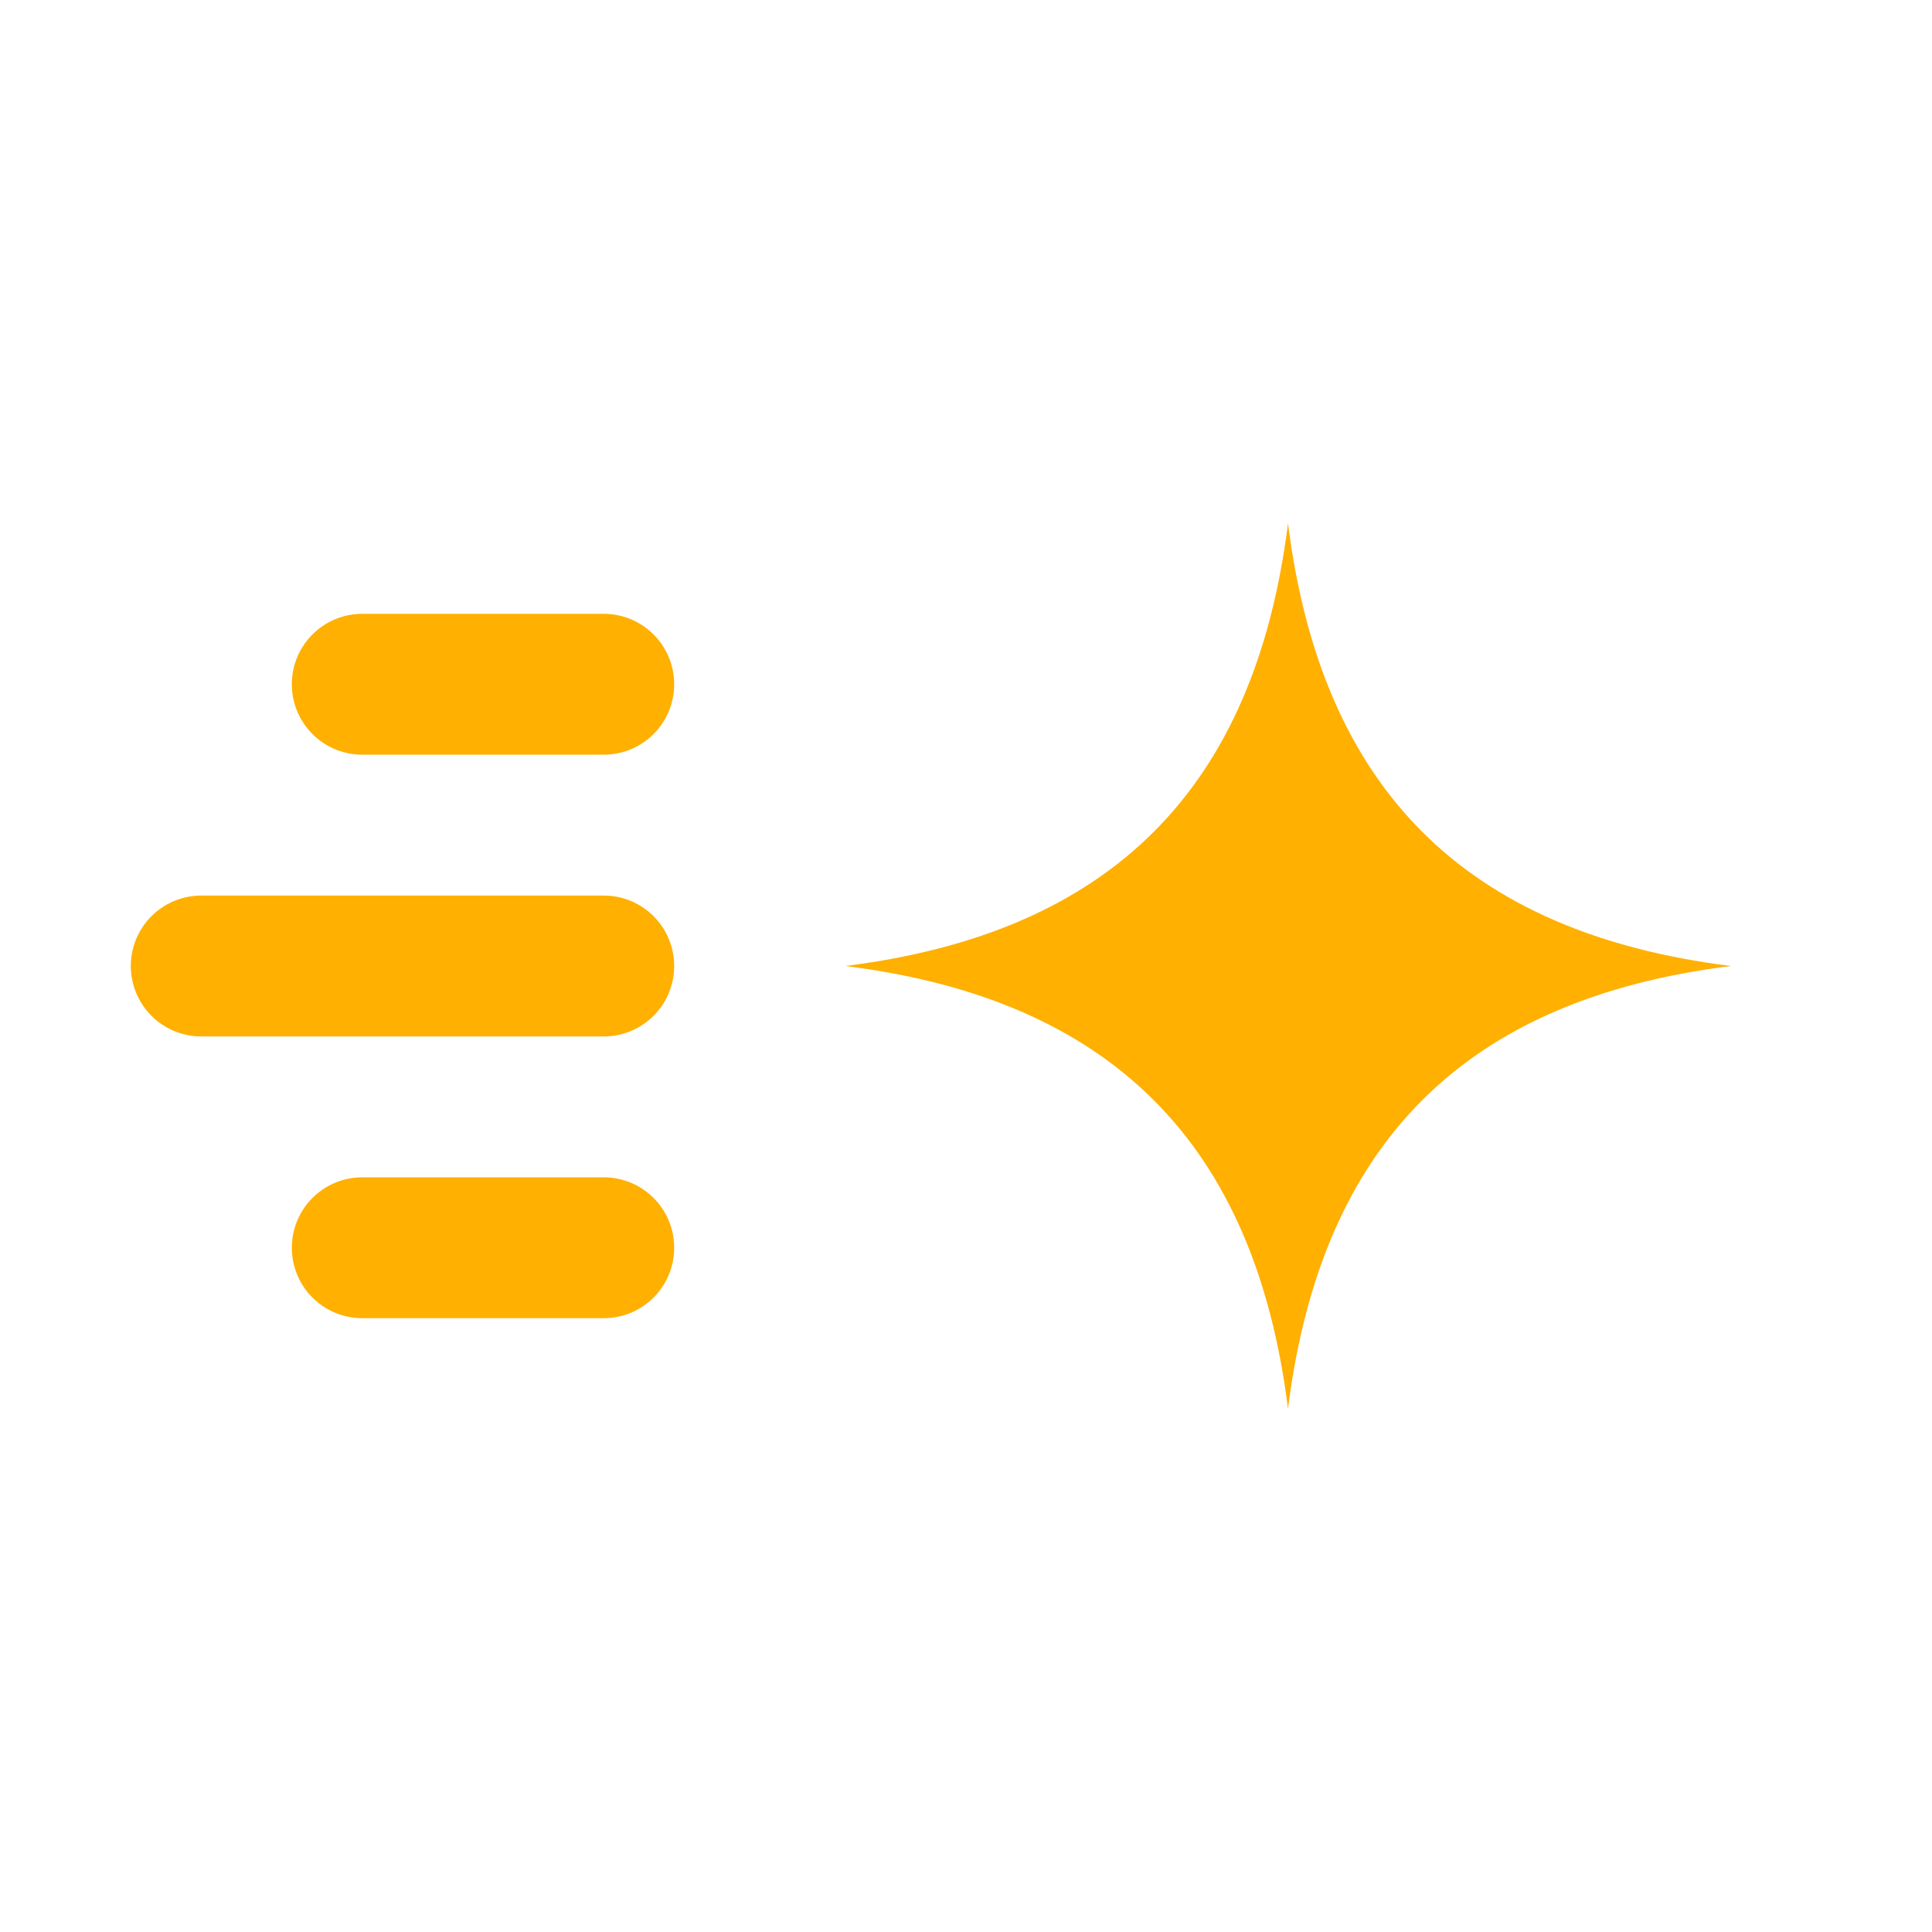
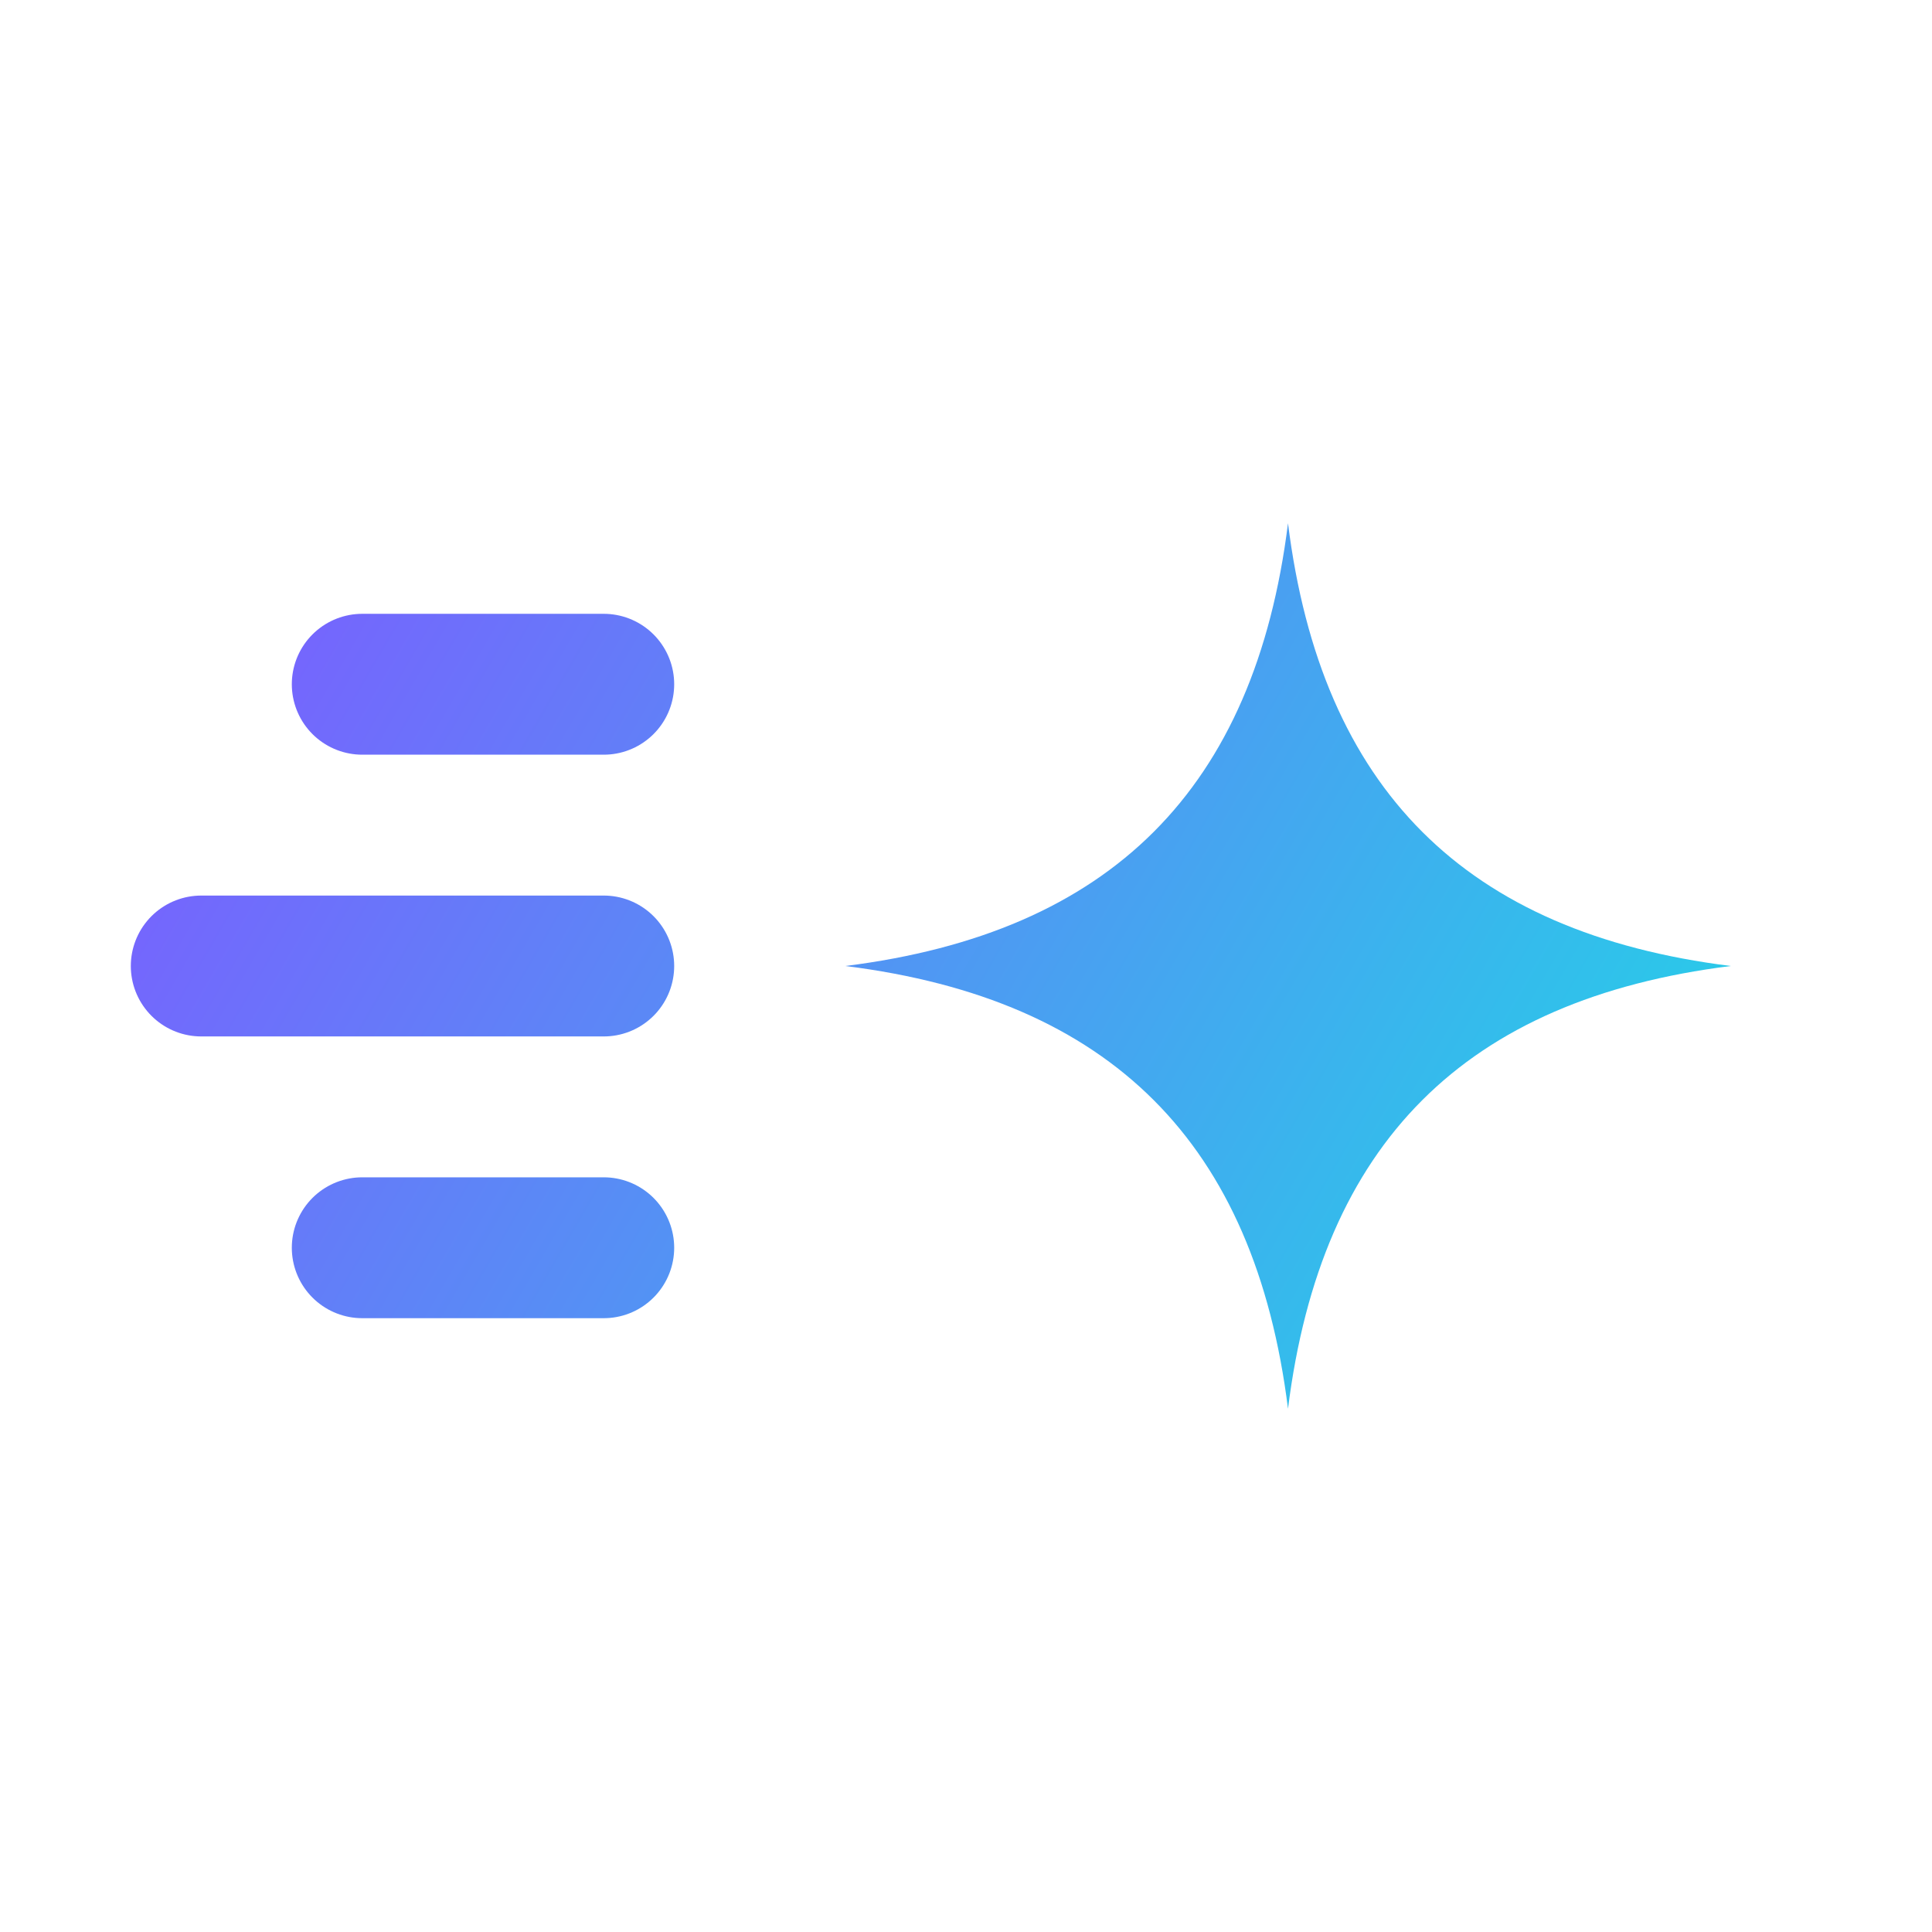
<svg xmlns="http://www.w3.org/2000/svg" width="96" height="96" viewBox="0 0 96 96" fill="none">
-   <line x1="10" y1="48" x2="30" y2="48" stroke="#FFB000" stroke-width="7" stroke-linecap="round" />
-   <line x1="18" y1="34" x2="30" y2="34" stroke="#FFB000" stroke-width="7" stroke-linecap="round" />
-   <line x1="18" y1="62" x2="30" y2="62" stroke="#FFB000" stroke-width="7" stroke-linecap="round" />
-   <path d="M64 26 C65.65 39.2 72.8 46.35 86 48 C72.8 49.65 65.65 56.8 64 70 C62.35 56.8 55.2 49.65 42 48 C55.2 46.35 62.35 39.2 64 26 Z" fill="#FFB000" />
+   <defs>
+     <linearGradient id="stellaNebula" x1="10" y1="26" x2="86" y2="70" gradientUnits="userSpaceOnUse">
+       <stop offset="0" stop-color="#7C5CFF" />
+       <stop offset="1" stop-color="#1FD8E6" />
+     </linearGradient>
+   </defs>
+   <line x1="10" y1="48" x2="30" y2="48" stroke="url(#stellaNebula)" stroke-width="7" stroke-linecap="round" />
+   <line x1="18" y1="34" x2="30" y2="34" stroke="url(#stellaNebula)" stroke-width="7" stroke-linecap="round" />
+   <line x1="18" y1="62" x2="30" y2="62" stroke="url(#stellaNebula)" stroke-width="7" stroke-linecap="round" />
+   <path d="M64 26 C65.65 39.2 72.8 46.35 86 48 C72.8 49.65 65.65 56.8 64 70 C62.35 56.8 55.2 49.65 42 48 C55.2 46.35 62.35 39.2 64 26 Z" fill="url(#stellaNebula)" />
</svg>
